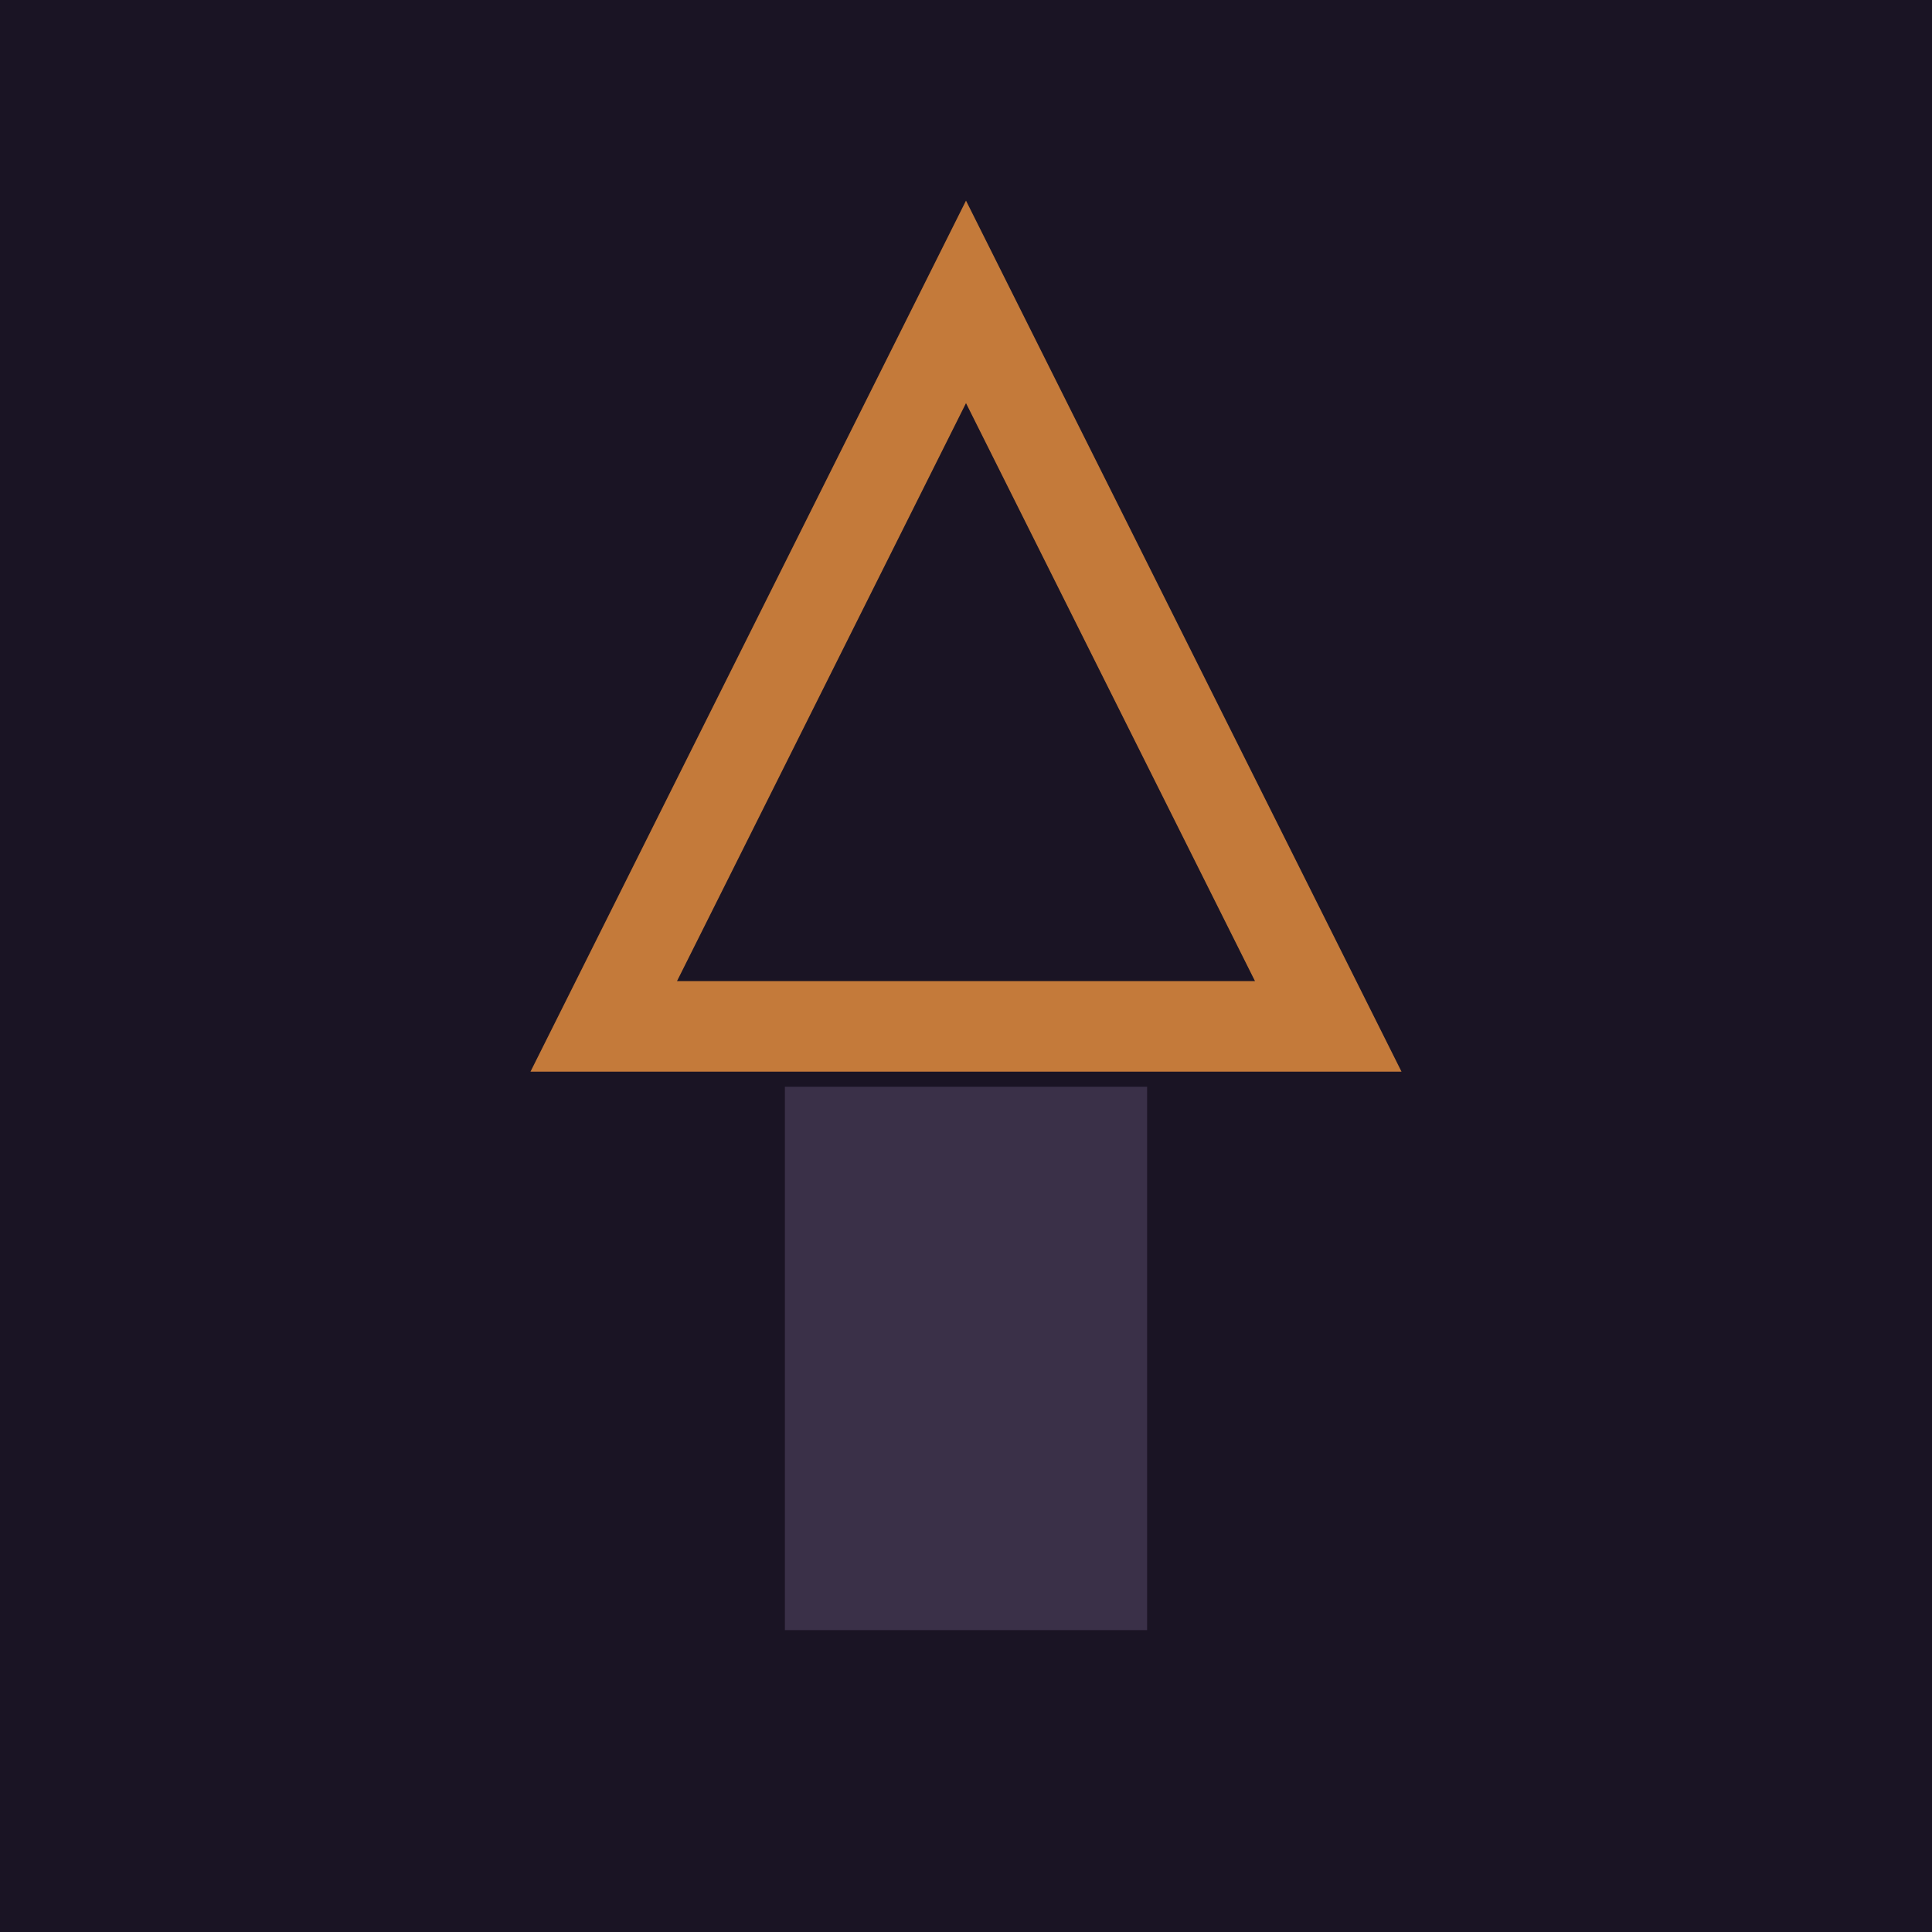
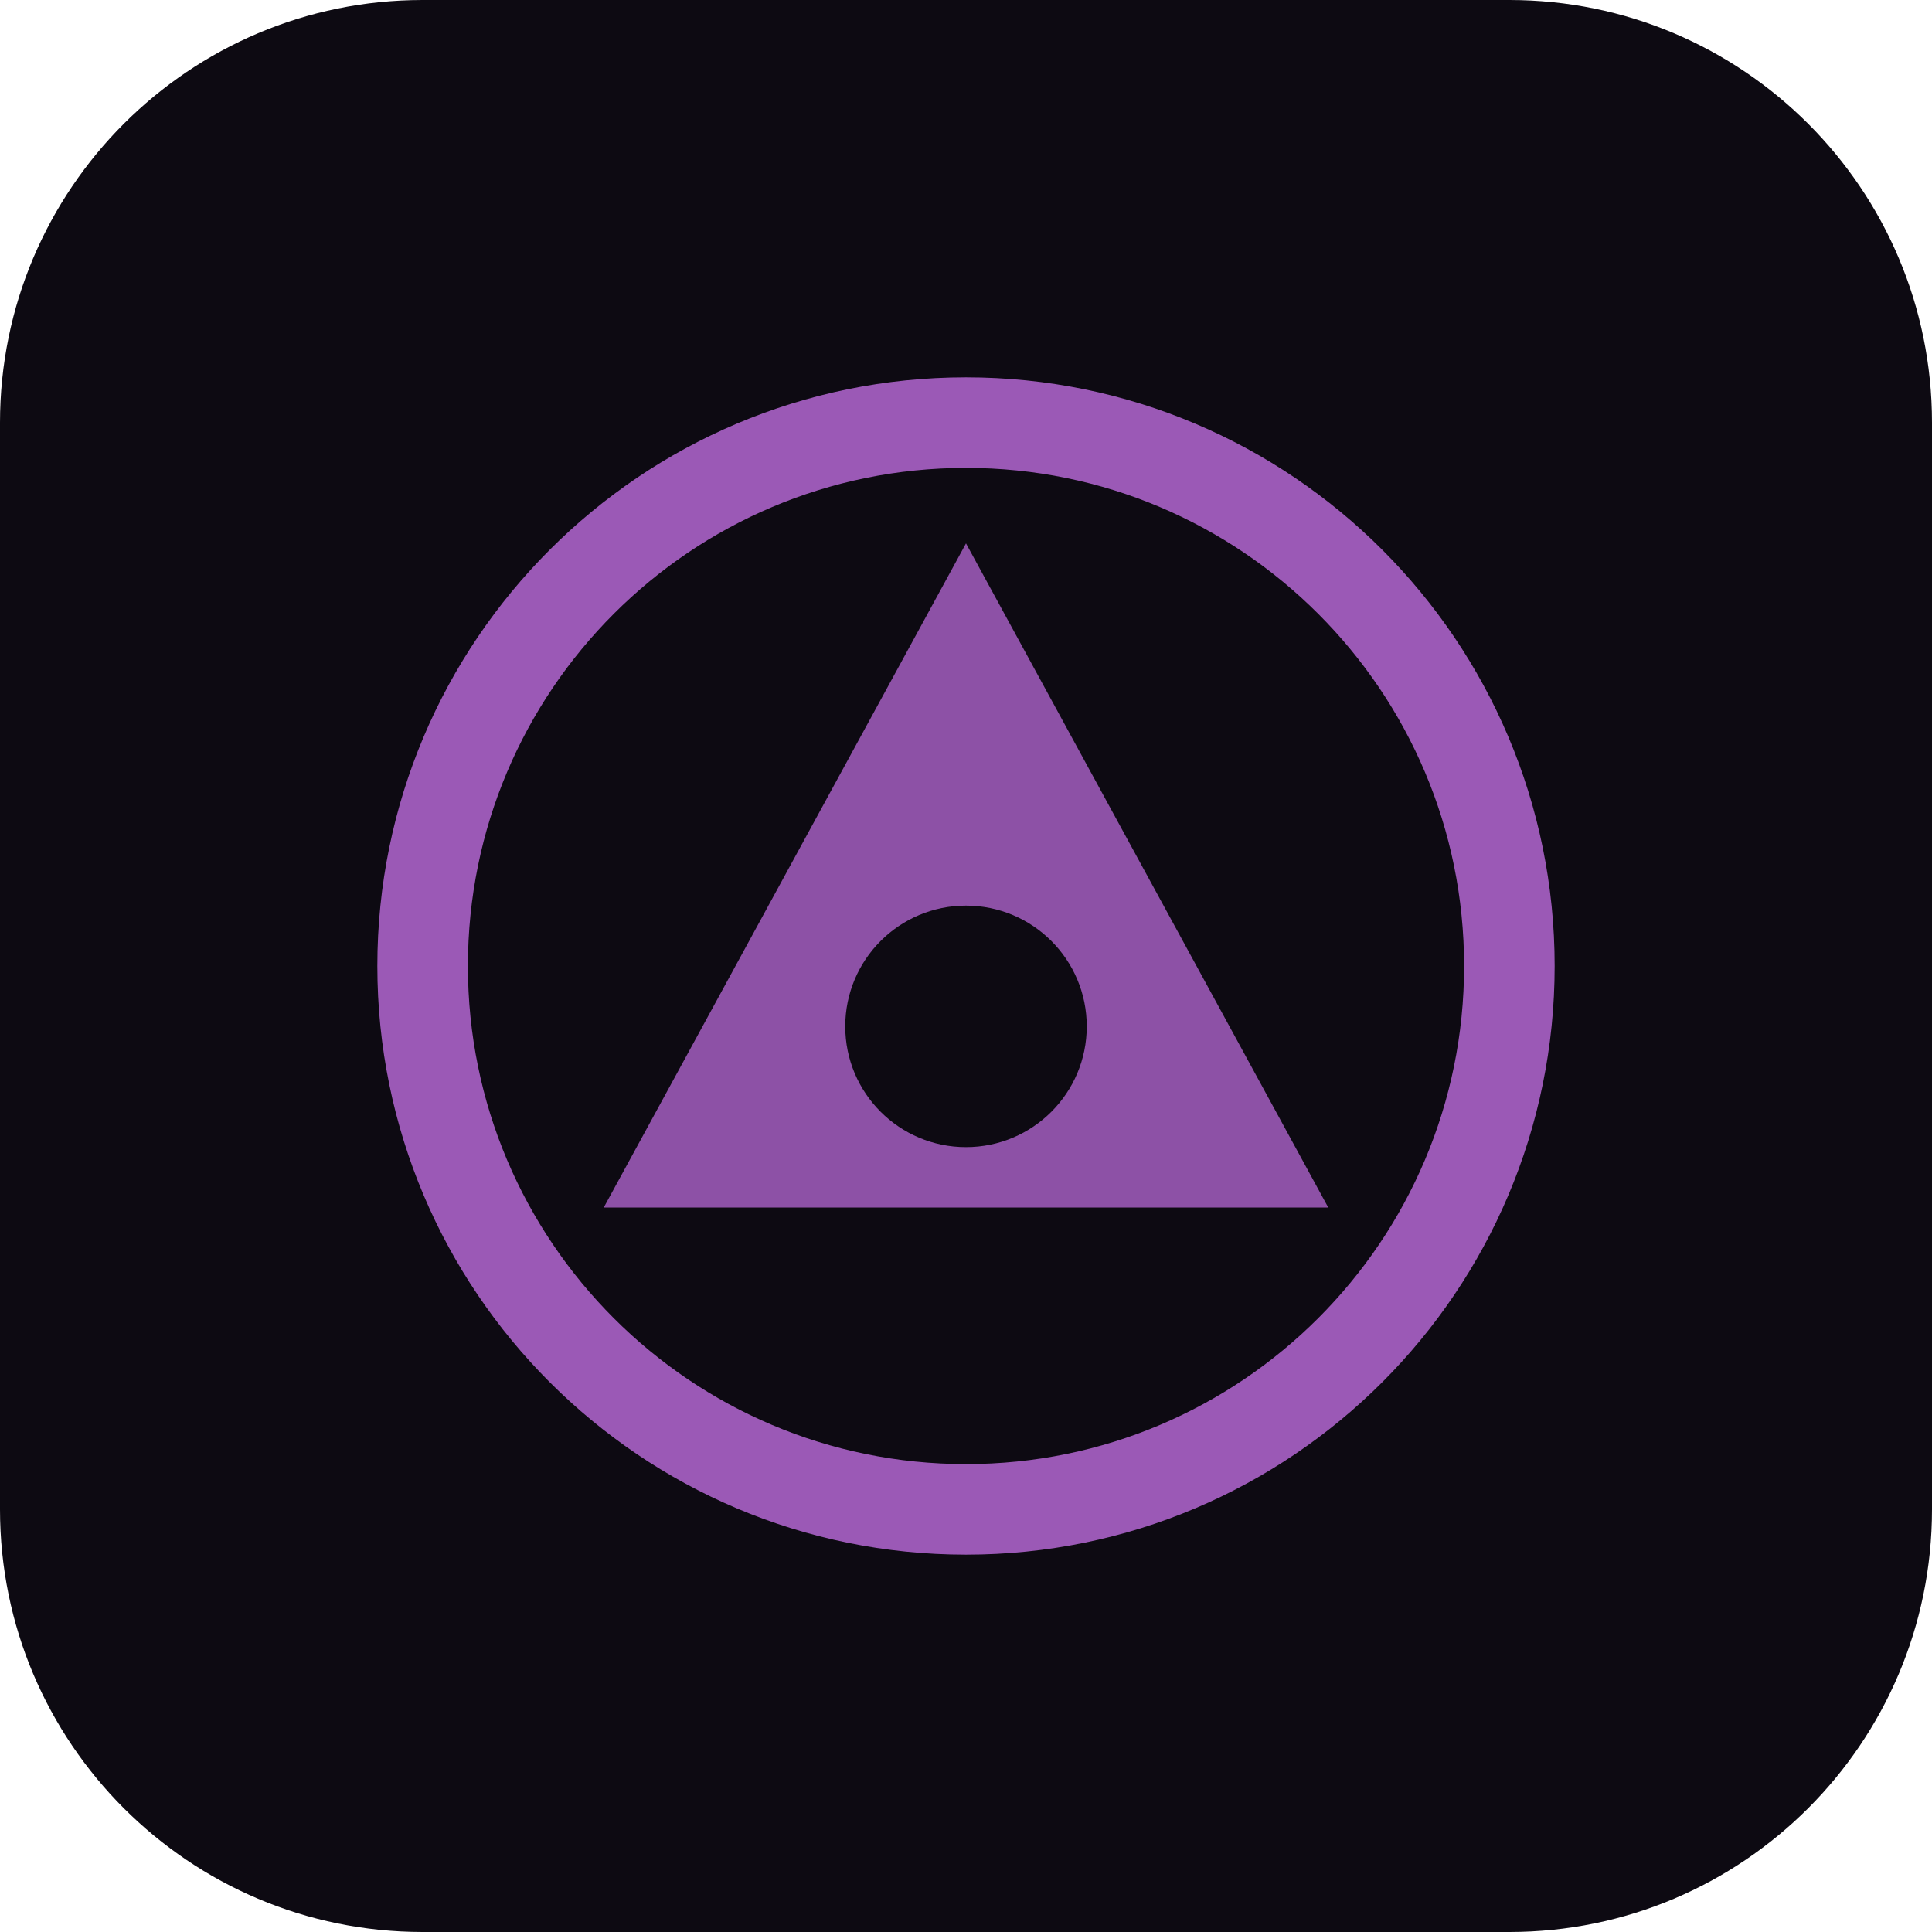
<svg xmlns="http://www.w3.org/2000/svg" viewBox="0 0 64 64" role="img">
-   <rect width="64" height="64" fill="#1a1424" />
-   <path d="M32 10 L44 34 H20 Z" fill="none" stroke="#c47a3a" stroke-width="3" />
-   <rect x="26" y="36" width="12" height="18" fill="#3a3048" />
+   <rect width="64" height="64" rx="14" fill="#0d0a12" />
+   <circle cx="32" cy="32" r="18" fill="none" stroke="#9b59b6" stroke-width="3" />
+   <path d="M20 40 L32 18 L44 40 Z" fill="#9b59b6" opacity=".9" />
+   <circle cx="32" cy="34" r="4" fill="#0d0a12" />
</svg>
